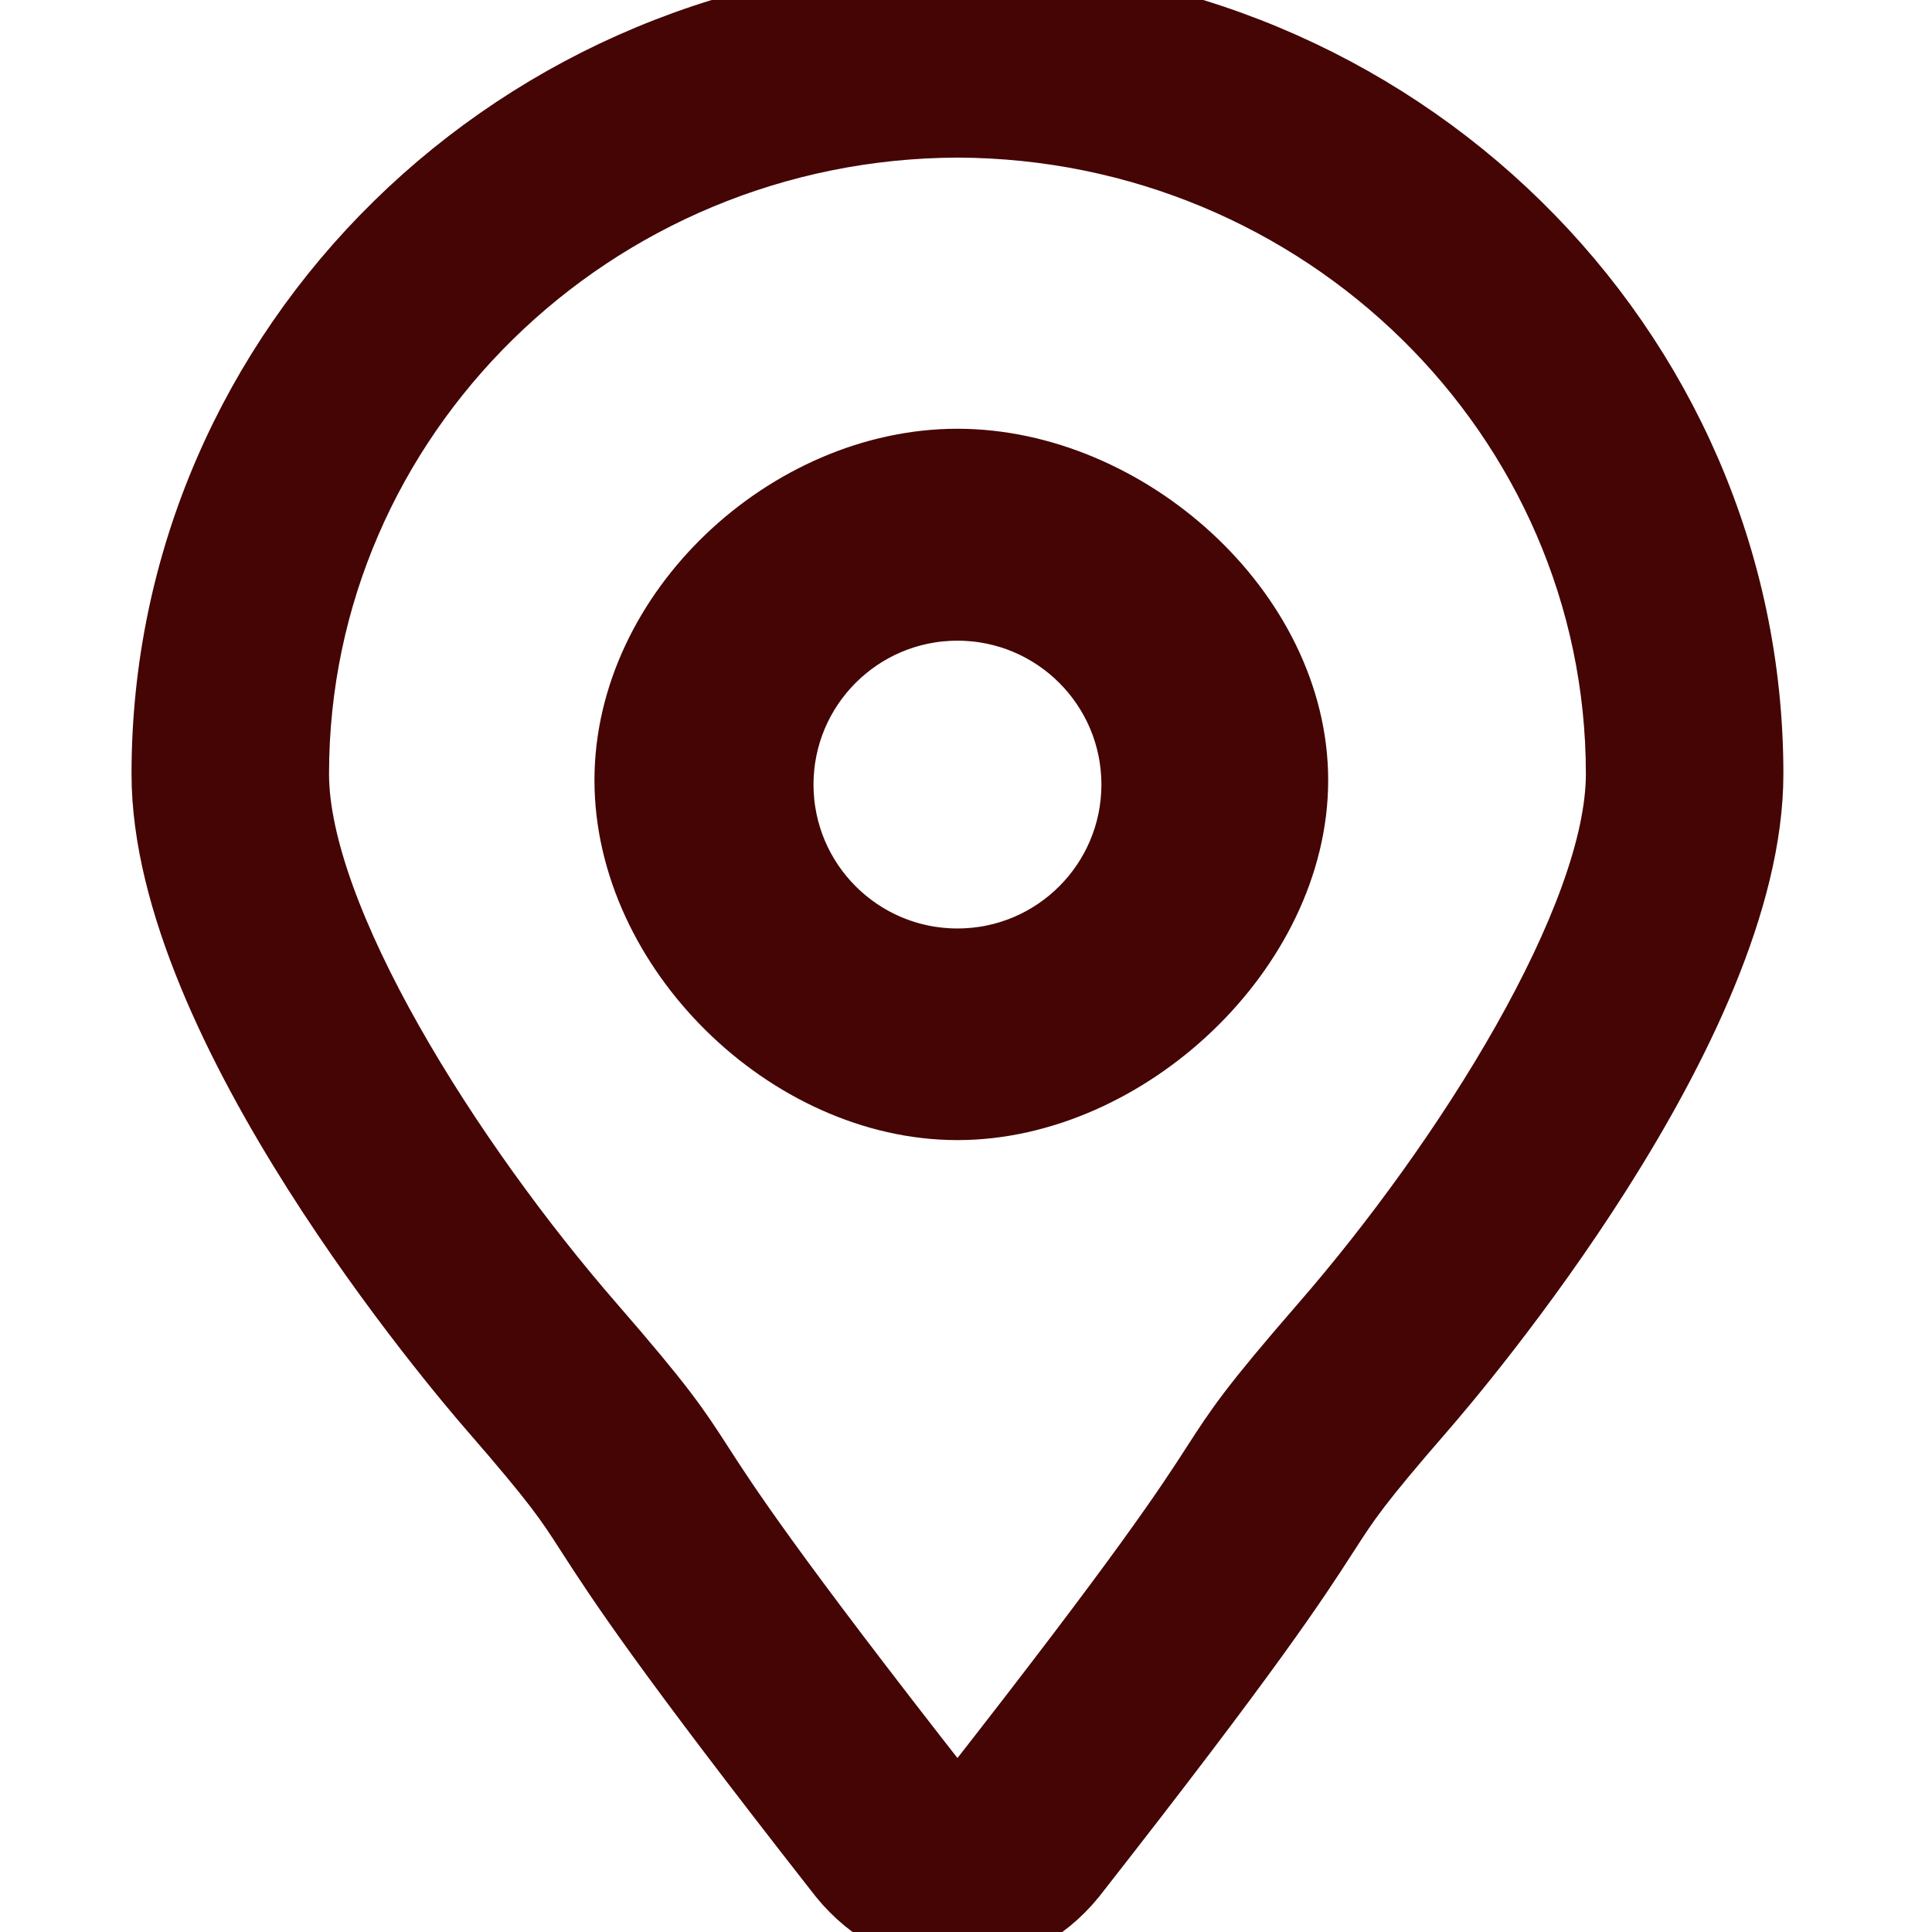
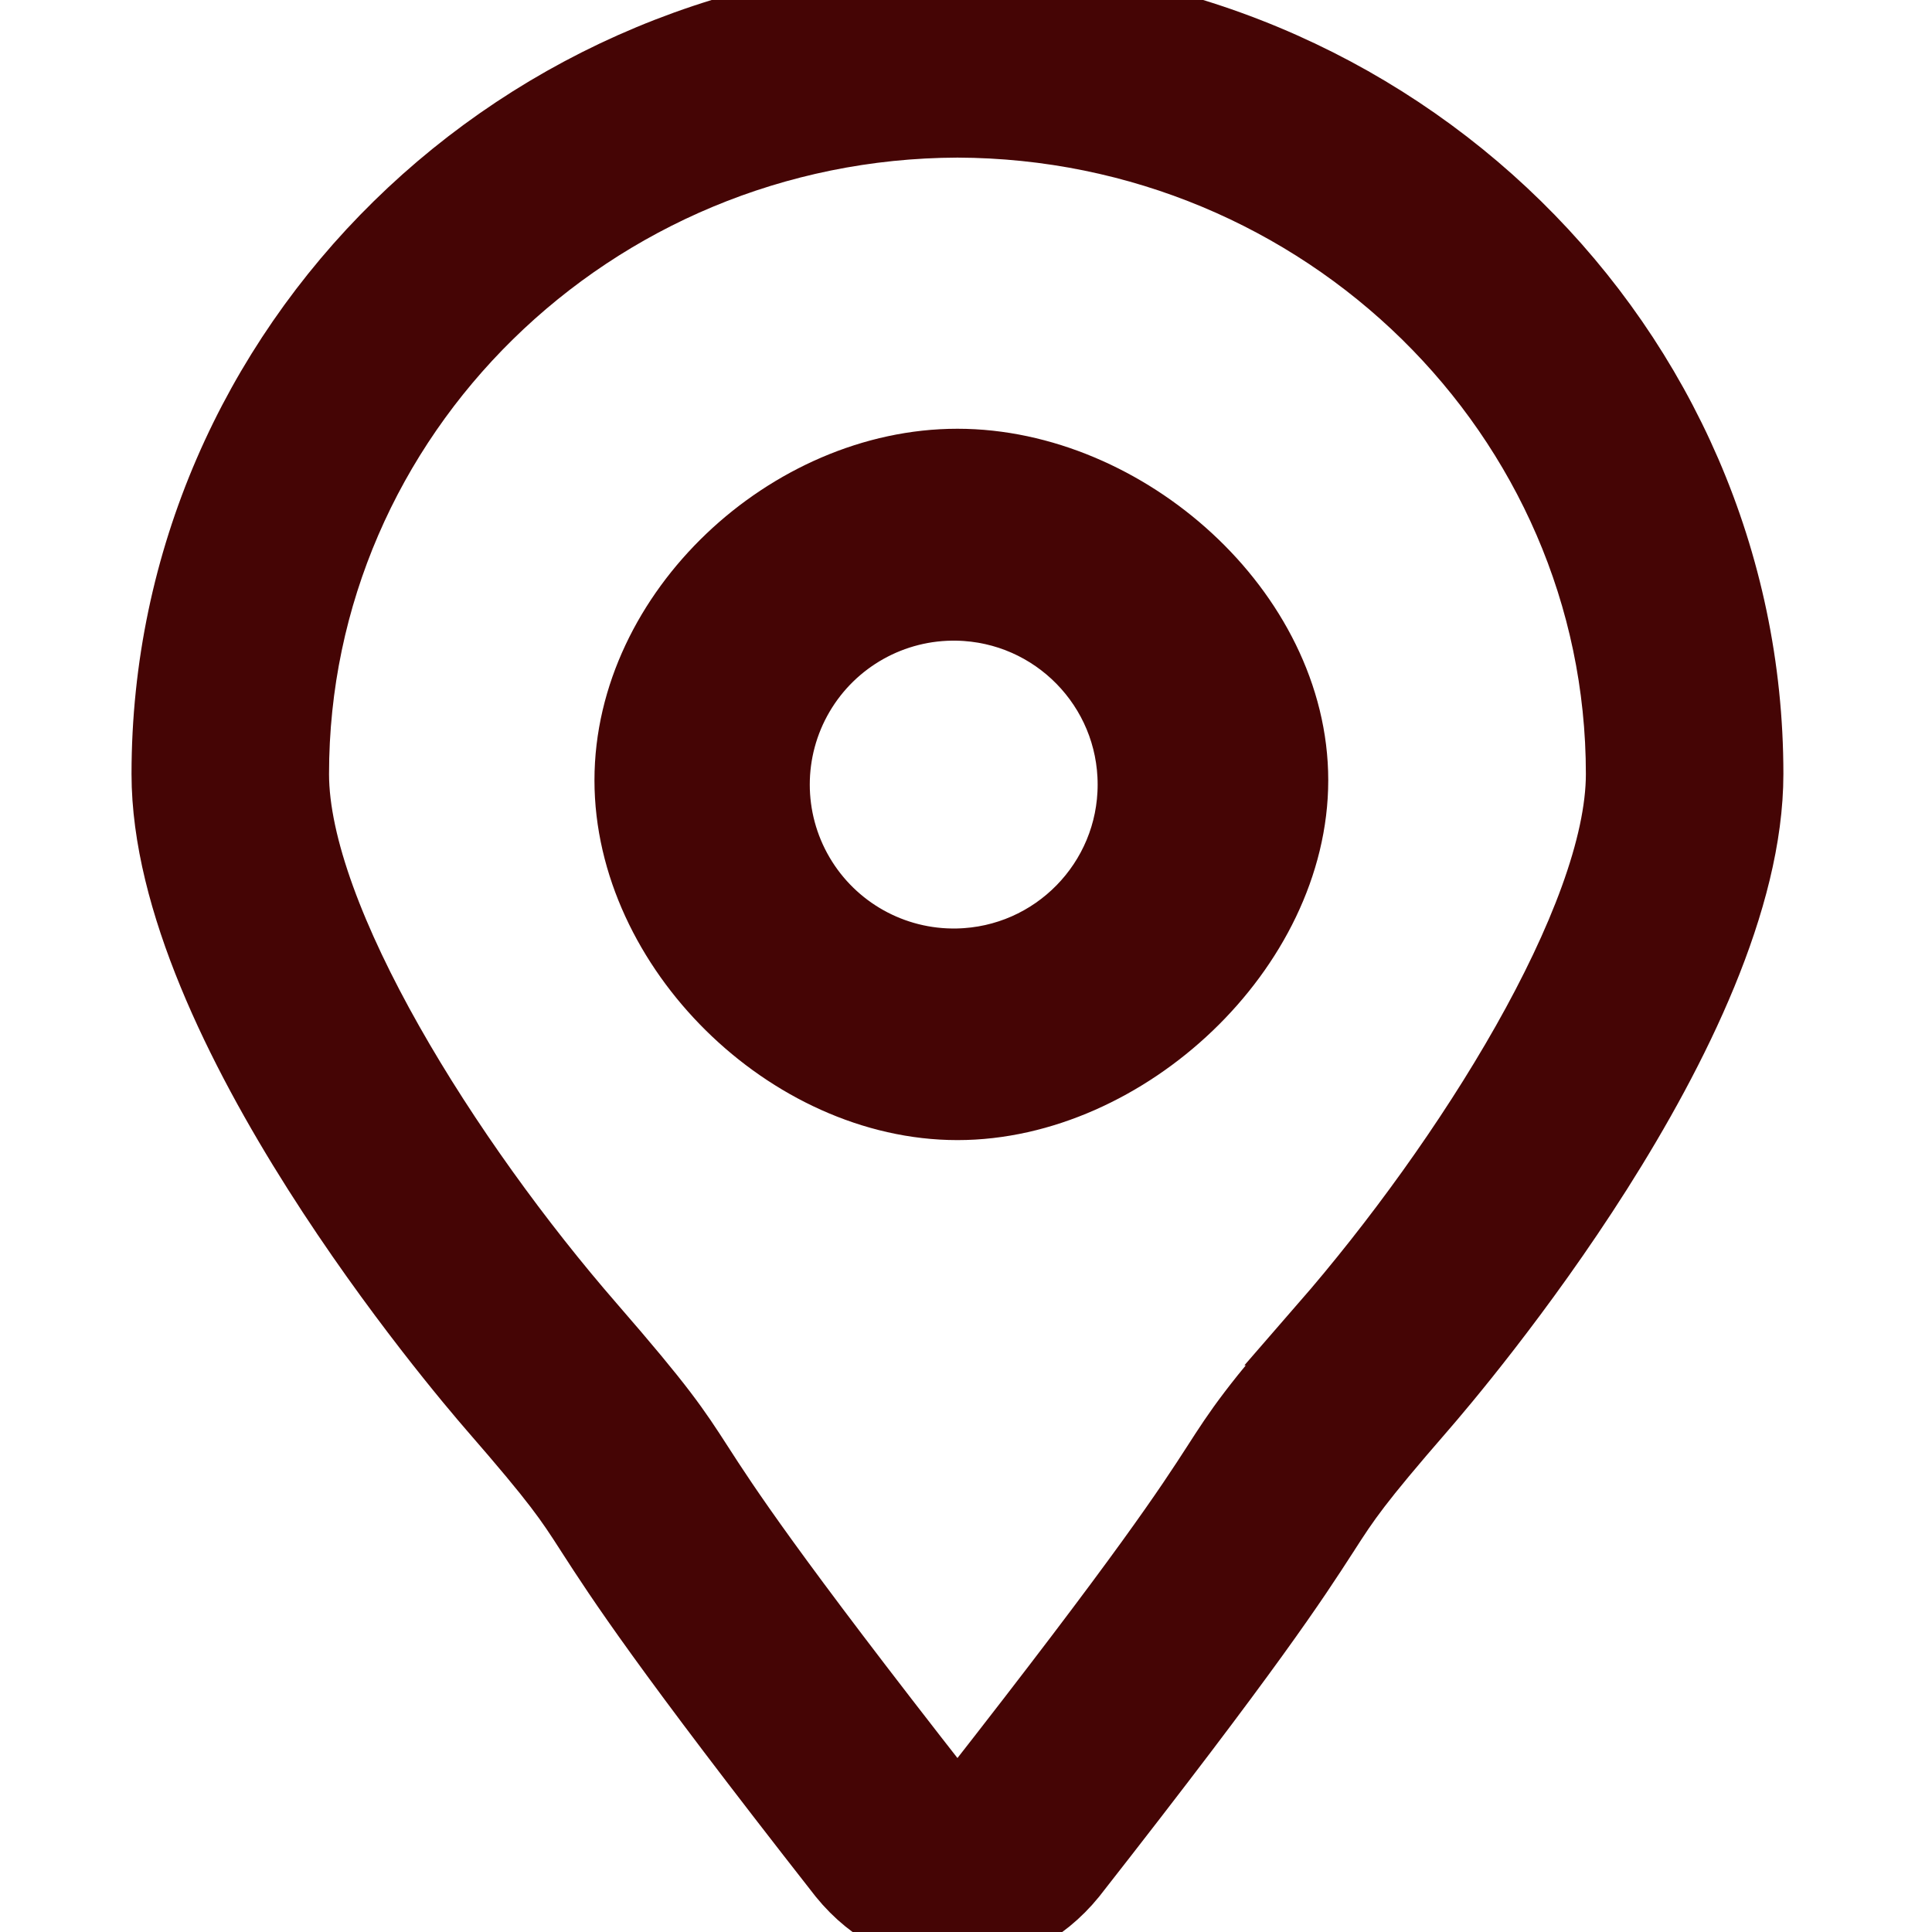
- <svg xmlns="http://www.w3.org/2000/svg" width="26" height="26" viewBox="0 0 26 26" fill="none">
-   <path d="M12.885 0C7.03 0.016 2.27 4.681 2.27 10.415C2.27 13.779 6.212 18.408 6.662 18.925C7.539 19.935 7.684 20.159 7.966 20.597L7.971 20.605L7.982 20.622C8.367 21.218 8.955 22.131 11.368 25.211C11.764 25.7 12.307 25.969 12.885 25.983C13.463 25.969 14.006 25.7 14.402 25.211C16.813 22.134 17.403 21.219 17.787 20.623L17.799 20.605L17.805 20.596C18.086 20.159 18.232 19.934 19.108 18.925C19.558 18.408 23.5 13.779 23.5 10.415C23.5 4.681 18.74 0.016 12.885 0ZM17.844 17.874C16.886 18.977 16.711 19.247 16.394 19.738C16.048 20.275 15.468 21.173 13.086 24.214C13.023 24.291 12.953 24.314 12.885 24.334C12.817 24.314 12.746 24.291 12.684 24.214C10.302 21.173 9.722 20.275 9.376 19.738C9.059 19.247 8.884 18.977 7.926 17.874C6 15.66 3.928 12.383 3.928 10.415C3.928 5.575 7.943 1.637 12.885 1.621C17.826 1.637 21.842 5.575 21.842 10.415C21.842 12.383 19.77 15.66 17.844 17.874ZM12.885 6.27C10.642 6.27 8.5 8.257 8.5 10.5C8.5 12.743 10.642 14.843 12.885 14.843C15.128 14.843 17.374 12.743 17.374 10.5C17.374 8.257 15.128 6.27 12.885 6.27ZM12.885 12.995C11.539 12.995 10.448 11.904 10.448 10.558C10.448 9.213 11.539 8.122 12.885 8.122C14.231 8.122 15.322 9.213 15.322 10.558C15.322 11.904 14.231 12.995 12.885 12.995Z" fill="#450505" />
-   <path d="M12.885 0C7.03 0.016 2.27 4.681 2.27 10.415C2.27 13.779 6.212 18.408 6.662 18.925C7.539 19.935 7.684 20.159 7.966 20.597L7.971 20.605L7.982 20.622C8.367 21.218 8.955 22.131 11.368 25.211C11.764 25.7 12.307 25.969 12.885 25.983C13.463 25.969 14.006 25.7 14.402 25.211C16.813 22.134 17.403 21.219 17.787 20.623L17.799 20.605L17.805 20.596C18.086 20.159 18.232 19.934 19.108 18.925C19.558 18.408 23.5 13.779 23.5 10.415C23.5 4.681 18.74 0.016 12.885 0ZM17.844 17.874C16.886 18.977 16.711 19.247 16.394 19.738C16.048 20.275 15.468 21.173 13.086 24.214C13.023 24.291 12.953 24.314 12.885 24.334C12.817 24.314 12.746 24.291 12.684 24.214C10.302 21.173 9.722 20.275 9.376 19.738C9.059 19.247 8.884 18.977 7.926 17.874C6 15.66 3.928 12.383 3.928 10.415C3.928 5.575 7.943 1.637 12.885 1.621C17.826 1.637 21.842 5.575 21.842 10.415C21.842 12.383 19.77 15.66 17.844 17.874ZM12.885 6.27C10.642 6.27 8.5 8.257 8.5 10.5C8.5 12.743 10.642 14.843 12.885 14.843C15.128 14.843 17.374 12.743 17.374 10.5C17.374 8.257 15.128 6.27 12.885 6.27ZM12.885 12.995C11.539 12.995 10.448 11.904 10.448 10.558C10.448 9.213 11.539 8.122 12.885 8.122C14.231 8.122 15.322 9.213 15.322 10.558C15.322 11.904 14.231 12.995 12.885 12.995Z" stroke="#450505" />
+ <svg xmlns="http://www.w3.org/2000/svg" width="26" height="26" fill="none">
+   <path fill="#450505" d="M12.885 0C7.03.016 2.27 4.681 2.27 10.416c0 3.363 3.942 7.992 4.392 8.51.877 1.009 1.022 1.233 1.304 1.671l.005.008.011.017c.385.596.973 1.51 3.386 4.59.396.488.94.757 1.517.771.578-.014 1.12-.283 1.517-.772 2.411-3.077 3-3.992 3.385-4.588l.012-.018.006-.01c.281-.436.427-.661 1.303-1.67.45-.517 4.392-5.146 4.392-8.51C23.5 4.682 18.74.017 12.885 0m4.96 17.874c-.96 1.103-1.134 1.373-1.45 1.864-.347.537-.927 1.435-3.309 4.476a.36.36 0 0 1-.201.12.36.36 0 0 1-.201-.12c-2.382-3.041-2.962-3.939-3.308-4.476-.317-.491-.492-.761-1.45-1.864C6 15.66 3.928 12.383 3.928 10.416c0-4.841 4.015-8.779 8.957-8.795 4.941.016 8.957 3.954 8.957 8.795 0 1.967-2.072 5.244-3.998 7.458M12.884 6.27C10.642 6.27 8.5 8.257 8.5 10.5s2.142 4.343 4.385 4.343 4.49-2.1 4.49-4.343-2.247-4.23-4.49-4.23m0 6.725a2.437 2.437 0 1 1 0-4.873 2.437 2.437 0 0 1 0 4.873" />
+   <path stroke="#450505" d="M12.885 0C7.03.016 2.27 4.681 2.27 10.416c0 3.363 3.942 7.992 4.392 8.51.877 1.009 1.022 1.233 1.304 1.671l.005.008.011.017c.385.596.973 1.51 3.386 4.59.396.488.94.757 1.517.771.578-.014 1.12-.283 1.517-.772 2.411-3.077 3-3.992 3.385-4.588l.012-.018.006-.01c.281-.436.427-.661 1.303-1.67.45-.517 4.392-5.146 4.392-8.51C23.5 4.682 18.74.017 12.885 0Zm4.96 17.874c-.96 1.103-1.134 1.373-1.45 1.864-.347.537-.927 1.435-3.309 4.476a.36.36 0 0 1-.201.12.36.36 0 0 1-.201-.12c-2.382-3.041-2.962-3.939-3.308-4.476-.317-.491-.492-.761-1.45-1.864C6 15.66 3.928 12.383 3.928 10.416c0-4.841 4.015-8.779 8.957-8.795 4.941.016 8.957 3.954 8.957 8.795 0 1.967-2.072 5.244-3.998 7.458ZM12.884 6.27C10.642 6.27 8.5 8.257 8.5 10.5s2.142 4.343 4.385 4.343 4.49-2.1 4.49-4.343-2.247-4.23-4.49-4.23Zm0 6.725a2.437 2.437 0 1 1 0-4.873 2.437 2.437 0 0 1 0 4.873Z" />
</svg>
